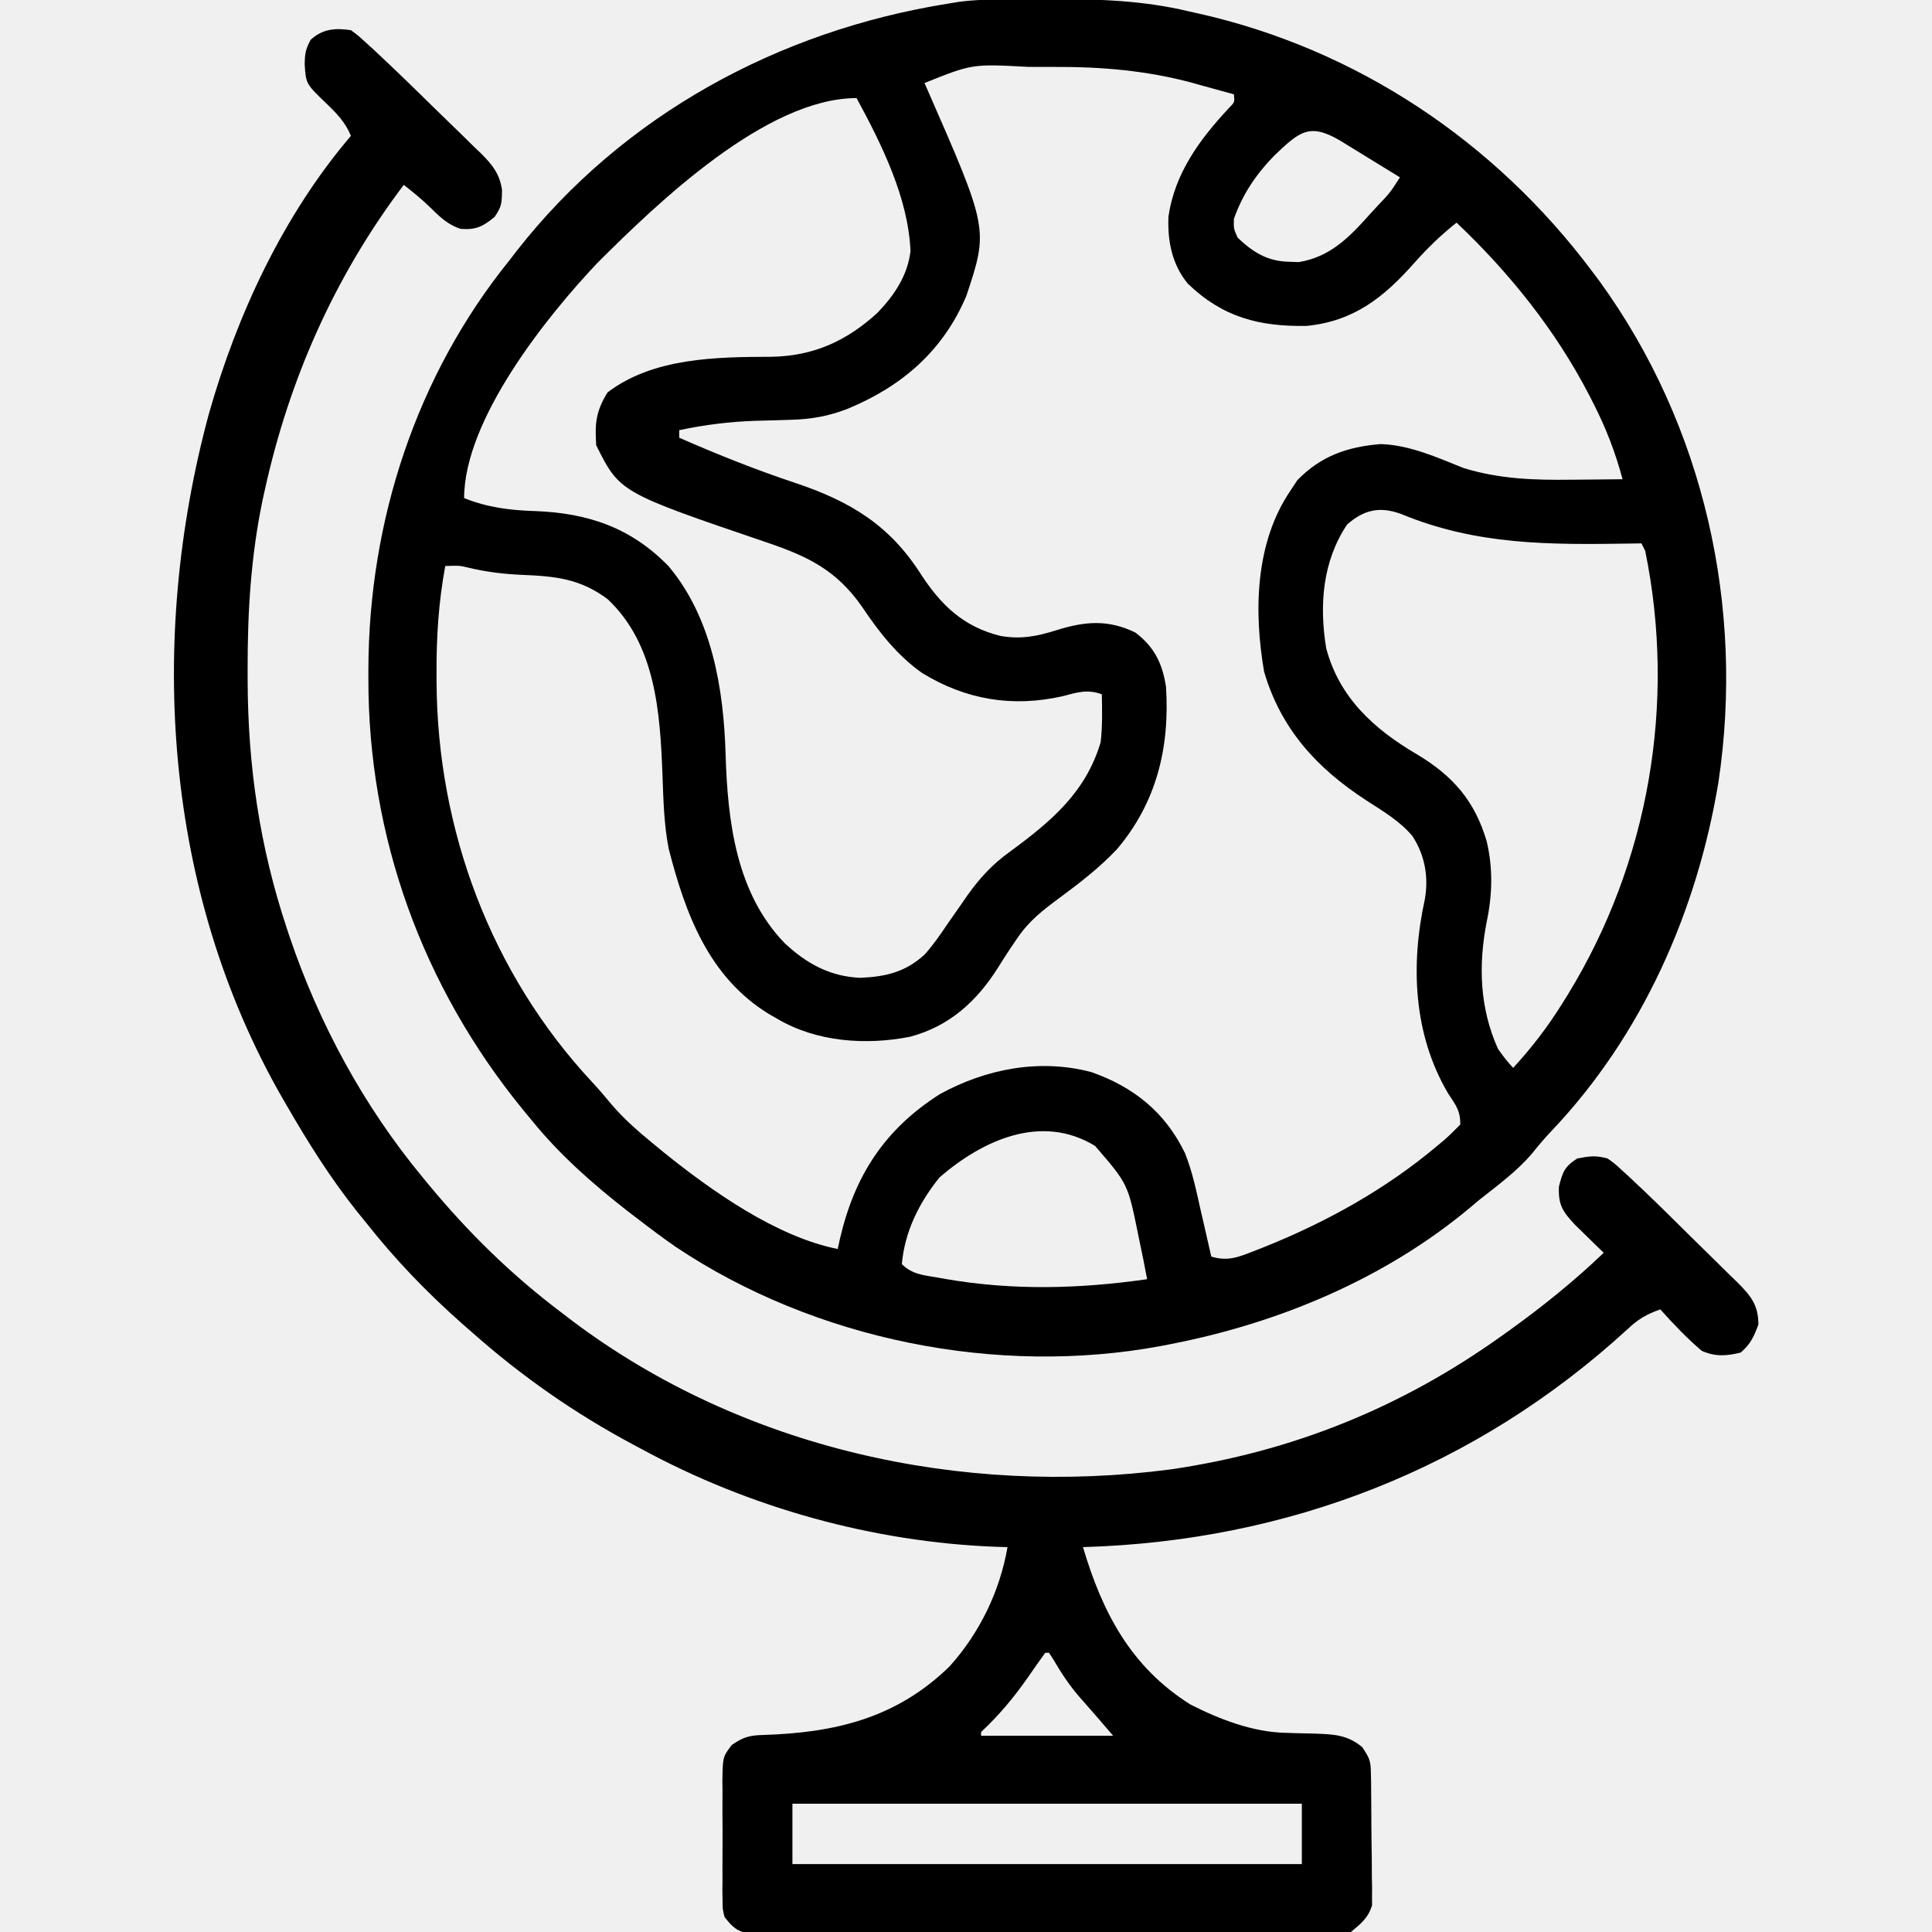
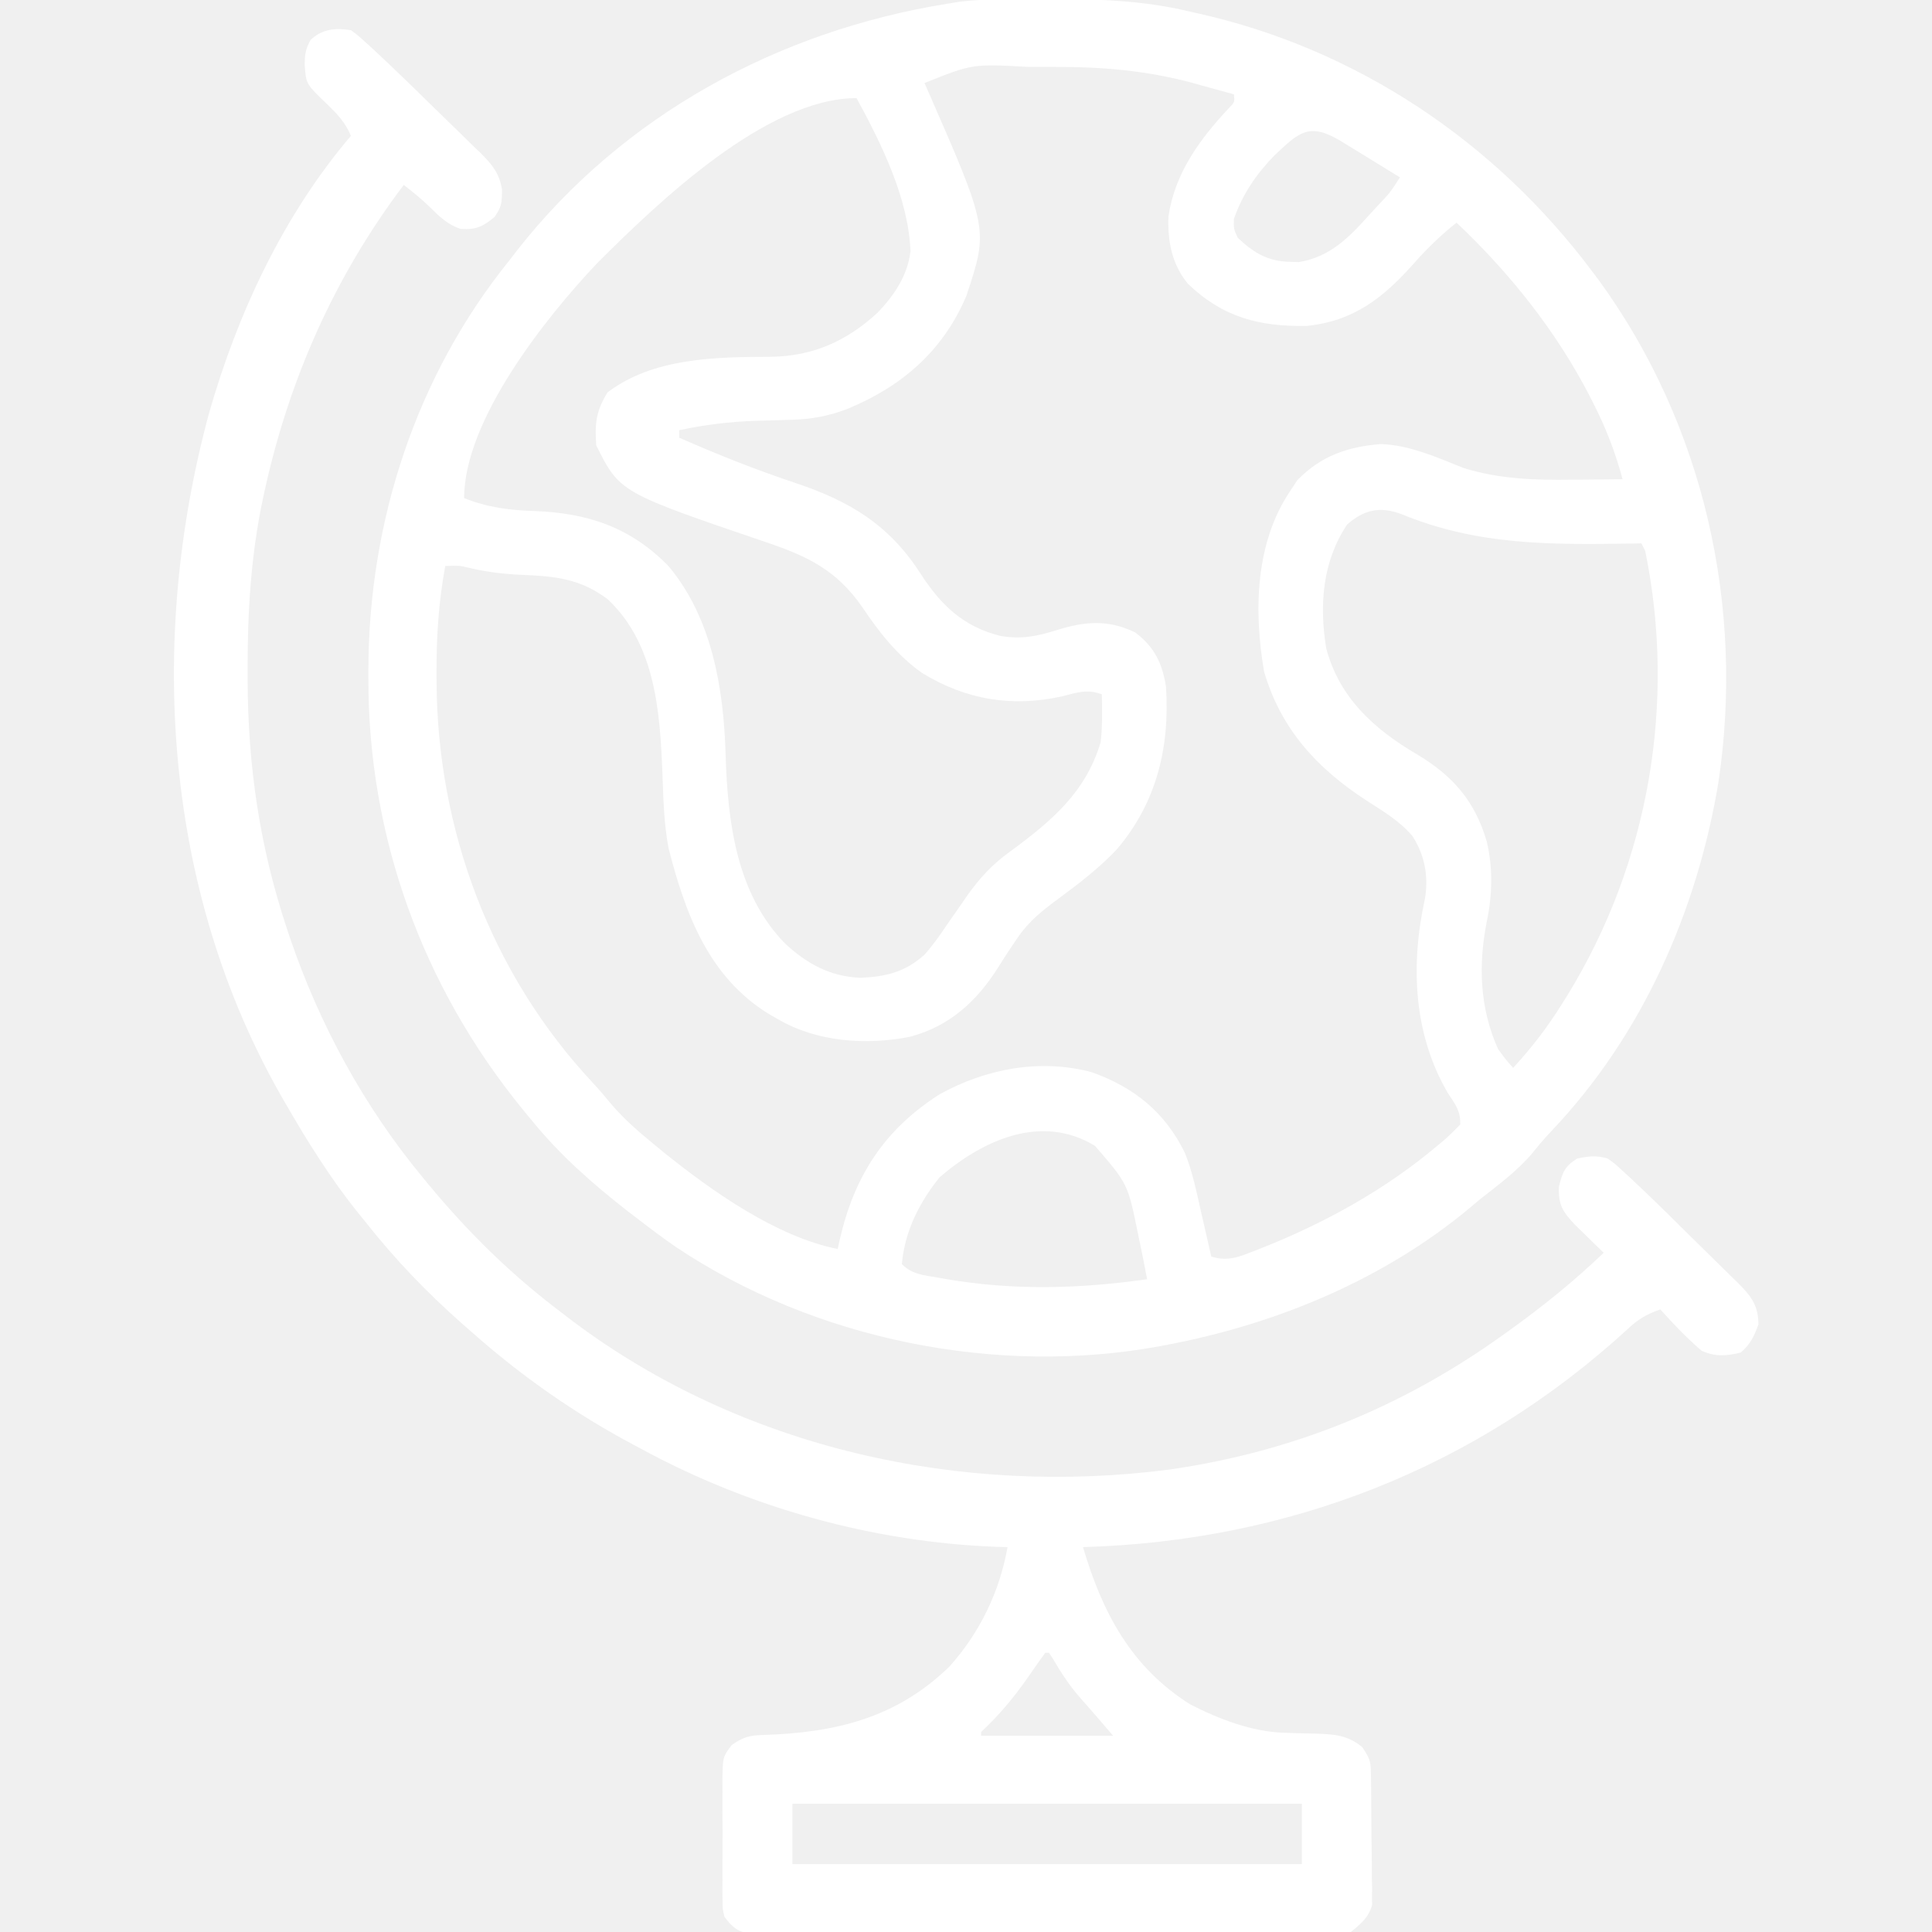
<svg xmlns="http://www.w3.org/2000/svg" version="1.1" width="512" height="512">
-   <path d="M0 0 C0.782 -0.007 1.565 -0.014 2.371 -0.021 C4.888 -0.039 7.405 -0.045 9.922 -0.047 C10.78 -0.048 11.638 -0.048 12.522 -0.049 C24.827 -0.034 36.658 0.316 48.672 3.203 C49.798 3.453 49.798 3.453 50.947 3.707 C93.153 13.117 129.874 37.695 155.672 72.203 C156.322 73.069 156.971 73.936 157.641 74.828 C185.255 112.987 196.019 161.017 189.082 207.459 C183.415 241.686 168.863 274.634 144.832 299.922 C143.023 301.832 141.373 303.774 139.734 305.828 C135.669 310.626 130.58 314.315 125.672 318.203 C124.889 318.863 124.107 319.523 123.301 320.203 C100.755 339.061 72.617 350.818 43.984 356.391 C43.13 356.558 42.275 356.725 41.394 356.897 C-2.149 365.004 -50.402 355.281 -87.273 330.625 C-90.704 328.249 -94.024 325.751 -97.328 323.203 C-98.662 322.186 -98.662 322.186 -100.023 321.148 C-109.217 313.972 -117.969 306.275 -125.328 297.203 C-126.16 296.198 -126.991 295.192 -127.848 294.156 C-154.388 261.592 -168.813 221.885 -168.703 179.828 C-168.703 179.043 -168.702 178.257 -168.701 177.448 C-168.578 138.344 -156.067 99.807 -131.328 69.203 C-130.657 68.329 -129.985 67.455 -129.293 66.555 C-101.147 30.675 -60.042 8.397 -15.328 1.203 C-14.256 1.027 -13.183 0.852 -12.079 0.67 C-8.04 0.167 -4.063 0.024 0 0 Z M-21.328 22.203 C-21.107 22.705 -20.885 23.208 -20.657 23.725 C-4.357 60.93 -4.357 60.93 -10.227 78.594 C-16.374 93.156 -27.272 102.559 -41.641 108.516 C-46.637 110.473 -51.32 111.308 -56.68 111.449 C-57.697 111.482 -58.714 111.515 -59.762 111.549 C-61.866 111.609 -63.97 111.667 -66.074 111.721 C-72.989 111.951 -79.559 112.769 -86.328 114.203 C-86.328 114.863 -86.328 115.523 -86.328 116.203 C-76.121 120.681 -65.909 124.751 -55.328 128.266 C-41.023 133.092 -30.686 139.294 -22.391 152.203 C-16.971 160.563 -11.058 166.295 -1.16 168.738 C4.312 169.658 8.39 168.861 13.672 167.203 C21.181 164.855 27.342 164.325 34.547 167.828 C39.566 171.643 41.709 175.956 42.672 182.203 C43.713 198.245 40.195 212.898 29.609 225.328 C25.064 230.113 19.985 234.072 14.688 237.977 C10.155 241.323 6.396 244.183 3.234 248.891 C2.636 249.767 2.038 250.644 1.422 251.547 C0.319 253.221 -0.767 254.908 -1.828 256.609 C-7.499 265.609 -14.749 272.186 -25.16 274.957 C-36.861 277.251 -49.9 276.359 -60.328 270.203 C-61.085 269.77 -61.841 269.337 -62.621 268.891 C-78.506 259.099 -84.674 242.421 -89.113 225.148 C-90.385 218.647 -90.522 212.116 -90.766 205.516 C-91.402 189.125 -92.519 171.035 -105.266 159.016 C-112.53 153.554 -119.128 152.912 -127.958 152.548 C-132.892 152.337 -137.534 151.773 -142.348 150.605 C-144.645 150.07 -144.645 150.07 -148.328 150.203 C-150.108 159.779 -150.695 169.101 -150.641 178.828 C-150.638 179.529 -150.636 180.231 -150.634 180.953 C-150.441 220.128 -136.21 258.24 -109.348 287.031 C-107.577 288.935 -105.914 290.882 -104.266 292.891 C-100.96 296.753 -97.257 299.988 -93.328 303.203 C-91.94 304.348 -91.94 304.348 -90.523 305.516 C-77.771 315.797 -60.641 327.941 -44.328 331.203 C-44.121 330.26 -43.913 329.316 -43.699 328.344 C-39.797 311.697 -31.893 299.51 -17.328 290.203 C-5.109 283.456 9.198 280.681 22.922 284.328 C34.17 288.299 42.441 294.962 47.686 305.75 C49.688 310.731 50.749 315.978 51.922 321.203 C52.19 322.359 52.458 323.516 52.734 324.707 C53.389 327.537 54.035 330.369 54.672 333.203 C58.969 334.542 61.866 333.369 65.922 331.766 C66.626 331.493 67.33 331.22 68.055 330.938 C84.85 324.267 100.839 315.444 114.672 303.766 C115.278 303.257 115.884 302.749 116.508 302.226 C117.96 300.955 119.325 299.585 120.672 298.203 C120.672 294.424 119.471 293.104 117.422 289.953 C108.226 274.341 107.439 255.938 111.277 238.484 C112.304 232.551 111.276 226.878 108.012 221.812 C104.644 217.767 100.105 215.132 95.73 212.297 C82.726 203.833 73.147 193.472 68.672 178.203 C65.909 162.196 66.287 143.985 75.672 130.203 C76.27 129.296 76.868 128.388 77.484 127.453 C83.74 121.019 90.783 118.597 99.547 117.891 C107.206 118.115 114.521 121.432 121.543 124.238 C131.11 127.188 140.405 127.462 150.359 127.328 C151.645 127.319 152.931 127.31 154.256 127.301 C157.395 127.277 160.533 127.245 163.672 127.203 C161.809 120.286 159.409 113.965 156.172 107.578 C155.517 106.283 155.517 106.283 154.849 104.962 C145.928 87.74 133.736 72.522 119.672 59.203 C115.514 62.51 111.906 66.002 108.394 69.973 C100.347 79.045 92.448 85.337 79.91 86.574 C67.451 86.785 57.718 84.317 48.453 75.371 C44.248 70.253 43.063 64.111 43.324 57.586 C45.002 46.084 51.623 37.112 59.352 28.832 C60.882 27.294 60.882 27.294 60.672 25.203 C57.799 24.401 54.924 23.611 52.047 22.828 C50.864 22.496 50.864 22.496 49.656 22.156 C37.455 18.864 25.377 17.869 12.803 17.942 C10.608 17.953 8.413 17.942 6.217 17.93 C-8.636 17.121 -8.636 17.121 -21.328 22.203 Z M-107.945 69.812 C-121.438 84.038 -143.328 111.374 -143.328 132.203 C-137.054 134.71 -131.194 135.431 -124.516 135.641 C-110.46 136.17 -99.063 140.044 -89.141 150.266 C-77.627 163.977 -74.546 182.751 -74.038 200.106 C-73.497 217.826 -71.265 236.89 -58.328 250.203 C-52.527 255.601 -46.379 258.983 -38.371 259.332 C-31.587 259.05 -26.418 257.822 -21.328 253.203 C-19.076 250.689 -17.202 248.006 -15.328 245.203 C-14.122 243.472 -12.914 241.743 -11.703 240.016 C-11.154 239.218 -10.605 238.42 -10.039 237.598 C-6.618 232.809 -3.385 229.278 1.422 225.828 C12.277 217.839 21.401 210.204 25.359 196.891 C25.85 192.668 25.746 188.449 25.672 184.203 C21.854 182.788 19.156 183.679 15.297 184.703 C1.951 187.711 -10.373 185.668 -22.016 178.516 C-28.6 173.833 -33.357 167.734 -37.828 161.078 C-44.59 151.35 -52.102 147.699 -63.057 143.976 C-102.078 130.703 -102.078 130.703 -108.328 118.203 C-108.71 112.476 -108.426 109.228 -105.328 104.203 C-93.2 94.971 -76.487 94.8 -61.929 94.757 C-50.783 94.568 -41.981 90.606 -33.766 83.078 C-29.318 78.423 -25.813 73.266 -25.035 66.75 C-25.619 52.649 -32.712 38.378 -39.328 26.203 C-63.265 26.203 -92.055 53.97 -107.945 69.812 Z M71.406 41.398 C66.565 46.364 62.978 51.647 60.672 58.203 C60.592 60.802 60.592 60.802 61.672 63.203 C65.839 67.145 69.646 69.486 75.422 69.578 C76.221 69.606 77.02 69.635 77.844 69.664 C86.154 68.31 91.189 63.144 96.609 57.078 C97.28 56.35 97.951 55.621 98.643 54.871 C102.034 51.304 102.034 51.304 104.672 47.203 C101.757 45.409 98.84 43.618 95.922 41.828 C95.097 41.32 94.272 40.812 93.422 40.289 C92.623 39.799 91.823 39.309 91 38.805 C90.267 38.354 89.534 37.904 88.778 37.44 C80.603 32.64 77.971 35.178 71.406 41.398 Z M90.672 139.203 C84.129 148.975 83.26 160.579 85.133 172.02 C88.626 185.148 97.849 193.473 109.234 200.141 C118.748 205.842 124.535 212.497 127.672 223.203 C129.347 230.284 129.166 237.355 127.672 244.453 C125.409 255.965 125.799 267.405 130.672 278.203 C132.703 280.999 132.703 280.999 134.672 283.203 C139.577 277.878 143.78 272.406 147.609 266.266 C148.125 265.44 148.641 264.614 149.172 263.764 C170.642 228.761 177.929 186.49 169.672 146.203 C169.177 145.213 169.177 145.213 168.672 144.203 C167.26 144.227 167.26 144.227 165.821 144.251 C144.335 144.562 125.169 144.745 104.965 136.41 C99.303 134.335 95.137 135.287 90.672 139.203 Z M-17.328 312.203 C-22.728 318.904 -26.563 326.536 -27.328 335.203 C-24.574 337.957 -21.592 338.123 -17.891 338.766 C-17.163 338.895 -16.435 339.024 -15.685 339.157 C2.145 342.239 19.813 341.764 37.672 339.203 C37.061 335.858 36.374 332.531 35.672 329.203 C35.479 328.255 35.479 328.255 35.281 327.288 C32.568 313.942 32.568 313.942 23.871 303.879 C9.656 295.203 -5.891 302.341 -17.328 312.203 Z " fill="#000000" transform="translate(266.3281,-0.203125)" />
-   <path d="M0 0 C1.809 1.328 1.809 1.328 3.737 3.082 C4.44 3.72 5.143 4.357 5.868 5.014 C11.26 10.037 16.545 15.16 21.793 20.333 C23.228 21.741 24.67 23.143 26.119 24.536 C28.231 26.569 30.318 28.623 32.402 30.684 C33.05 31.298 33.698 31.913 34.365 32.547 C37.41 35.605 39.345 37.901 40.033 42.239 C40.001 45.833 39.983 46.728 38.062 49.5 C34.959 52.033 33.157 52.957 29.117 52.66 C25.685 51.59 23.483 49.41 20.957 46.922 C18.764 44.768 16.422 42.891 14 41 C-4.225 65.12 -16.308 92.304 -22.812 121.812 C-23.007 122.694 -23.202 123.575 -23.403 124.483 C-26.518 139.447 -27.409 154.137 -27.375 169.375 C-27.374 170.295 -27.374 171.214 -27.373 172.161 C-27.312 194.975 -24.207 216.292 -17 238 C-16.766 238.708 -16.531 239.415 -16.29 240.145 C-8.429 263.354 3.376 285.116 19 304 C19.471 304.572 19.941 305.144 20.426 305.733 C31.124 318.669 42.575 329.908 56 340 C57.39 341.065 57.39 341.065 58.809 342.152 C103.831 375.935 161.8 388.667 217.197 381.41 C249.508 376.714 278.475 364.978 305 346 C306.068 345.237 306.068 345.237 307.158 344.459 C315.935 338.14 324.186 331.483 332 324 C331.301 323.325 330.603 322.649 329.883 321.953 C328.973 321.061 328.063 320.169 327.125 319.25 C326.22 318.368 325.315 317.487 324.383 316.578 C321.098 313.024 319.951 311.36 320.125 306.5 C321.101 302.594 321.618 301.168 325 299 C328.318 298.392 329.865 298.146 333 299 C334.9 300.343 334.9 300.343 336.795 302.09 C337.49 302.725 338.185 303.361 338.901 304.016 C339.94 304.998 339.94 304.998 341 306 C341.938 306.884 341.938 306.884 342.895 307.785 C346.911 311.62 350.85 315.534 354.793 319.443 C356.23 320.863 357.672 322.278 359.119 323.687 C361.226 325.739 363.316 327.807 365.402 329.879 C366.05 330.504 366.698 331.129 367.365 331.773 C370.904 335.329 372.974 337.726 373 343 C371.851 346.145 370.873 348.256 368.312 350.438 C364.448 351.377 361.637 351.57 358 350 C354.011 346.605 350.493 342.897 347 339 C343.37 340.271 341.009 341.651 338.25 344.312 C297.977 381.174 248.294 400.419 194 402 C199.119 419.268 206.661 433.755 222.434 443.688 C230.081 447.598 238.941 451.017 247.59 451.211 C248.457 451.239 249.324 451.268 250.217 451.297 C252.026 451.349 253.836 451.393 255.646 451.43 C260.522 451.603 264.086 451.767 268 455 C270.012 458.018 270.255 458.637 270.306 462.025 C270.322 462.829 270.338 463.634 270.355 464.463 C270.36 465.328 270.366 466.194 270.371 467.086 C270.38 467.98 270.389 468.874 270.398 469.795 C270.413 471.686 270.422 473.577 270.426 475.469 C270.437 478.358 270.487 481.244 270.537 484.133 C270.547 485.971 270.554 487.81 270.559 489.648 C270.578 490.51 270.598 491.372 270.618 492.259 C270.612 493.07 270.606 493.881 270.599 494.716 C270.604 495.425 270.61 496.133 270.615 496.862 C269.64 500.251 267.672 501.769 265 504 C261.866 504.626 261.866 504.626 258.275 504.628 C257.613 504.635 256.95 504.642 256.266 504.65 C254.052 504.667 251.839 504.649 249.625 504.631 C248.034 504.636 246.444 504.644 244.854 504.653 C240.54 504.671 236.226 504.658 231.912 504.639 C227.398 504.622 222.883 504.631 218.369 504.636 C210.789 504.641 203.209 504.625 195.629 504.597 C186.863 504.565 178.098 504.565 169.332 504.582 C160.901 504.598 152.47 504.591 144.038 504.574 C140.449 504.567 136.861 504.568 133.272 504.576 C129.047 504.583 124.823 504.571 120.598 504.544 C119.047 504.537 117.496 504.537 115.944 504.544 C113.828 504.553 111.714 504.537 109.598 504.515 C108.413 504.512 107.229 504.509 106.008 504.506 C102.391 503.898 101.213 502.868 99 500 C98.492 497.913 98.492 497.913 98.482 495.662 C98.47 494.814 98.457 493.967 98.444 493.093 C98.452 492.186 98.46 491.279 98.469 490.344 C98.465 489.404 98.461 488.465 98.457 487.497 C98.454 485.514 98.462 483.53 98.479 481.546 C98.5 478.511 98.479 475.477 98.453 472.441 C98.456 470.513 98.461 468.585 98.469 466.656 C98.461 465.749 98.453 464.841 98.444 463.907 C98.538 457.615 98.538 457.615 100.908 454.459 C103.892 452.378 105.594 451.872 109.184 451.789 C128.262 451.2 144.507 447.378 158.598 433.66 C166.573 424.829 171.962 413.751 174 402 C173.04 401.974 172.079 401.948 171.09 401.922 C138.471 400.706 105.656 391.57 77 376 C76.349 375.654 75.697 375.307 75.026 374.95 C59.389 366.617 45.252 356.748 32 345 C31.105 344.216 30.211 343.433 29.289 342.625 C19.995 334.389 11.695 325.752 4 316 C3.207 315.024 2.414 314.048 1.598 313.043 C-5.449 304.192 -11.348 294.792 -17 285 C-17.401 284.309 -17.802 283.618 -18.215 282.907 C-49.588 228.231 -53.902 161.695 -37.621 101.574 C-30.132 75.229 -17.867 48.95 0 28 C-1.526 24.349 -3.725 22.099 -6.562 19.375 C-11.922 14.213 -11.922 14.213 -12.25 9.125 C-12.214 6.299 -12.058 5.108 -10.688 2.562 C-7.515 -0.375 -4.122 -0.622 0 0 Z M184 430 C182.428 432.171 180.895 434.356 179.375 436.562 C175.639 441.912 171.782 446.53 167 451 C167 451.33 167 451.66 167 452 C178.55 452 190.1 452 202 452 C197.502 446.752 197.502 446.752 192.938 441.562 C190.225 438.422 188.077 435.079 185.98 431.504 C185.495 430.759 185.495 430.759 185 430 C184.67 430 184.34 430 184 430 Z M117 470 C117 475.28 117 480.56 117 486 C161.55 486 206.1 486 252 486 C252 480.72 252 475.44 252 470 C207.45 470 162.9 470 117 470 Z " fill="#000000" transform="translate(93,8)" />
+   <path d="M0 0 C0.782 -0.007 1.565 -0.014 2.371 -0.021 C4.888 -0.039 7.405 -0.045 9.922 -0.047 C10.78 -0.048 11.638 -0.048 12.522 -0.049 C24.827 -0.034 36.658 0.316 48.672 3.203 C49.798 3.453 49.798 3.453 50.947 3.707 C93.153 13.117 129.874 37.695 155.672 72.203 C156.322 73.069 156.971 73.936 157.641 74.828 C185.255 112.987 196.019 161.017 189.082 207.459 C183.415 241.686 168.863 274.634 144.832 299.922 C143.023 301.832 141.373 303.774 139.734 305.828 C135.669 310.626 130.58 314.315 125.672 318.203 C124.889 318.863 124.107 319.523 123.301 320.203 C100.755 339.061 72.617 350.818 43.984 356.391 C43.13 356.558 42.275 356.725 41.394 356.897 C-2.149 365.004 -50.402 355.281 -87.273 330.625 C-90.704 328.249 -94.024 325.751 -97.328 323.203 C-98.662 322.186 -98.662 322.186 -100.023 321.148 C-109.217 313.972 -117.969 306.275 -125.328 297.203 C-126.16 296.198 -126.991 295.192 -127.848 294.156 C-154.388 261.592 -168.813 221.885 -168.703 179.828 C-168.703 179.043 -168.702 178.257 -168.701 177.448 C-168.578 138.344 -156.067 99.807 -131.328 69.203 C-130.657 68.329 -129.985 67.455 -129.293 66.555 C-101.147 30.675 -60.042 8.397 -15.328 1.203 C-14.256 1.027 -13.183 0.852 -12.079 0.67 C-8.04 0.167 -4.063 0.024 0 0 Z M-21.328 22.203 C-21.107 22.705 -20.885 23.208 -20.657 23.725 C-4.357 60.93 -4.357 60.93 -10.227 78.594 C-16.374 93.156 -27.272 102.559 -41.641 108.516 C-46.637 110.473 -51.32 111.308 -56.68 111.449 C-57.697 111.482 -58.714 111.515 -59.762 111.549 C-61.866 111.609 -63.97 111.667 -66.074 111.721 C-72.989 111.951 -79.559 112.769 -86.328 114.203 C-86.328 114.863 -86.328 115.523 -86.328 116.203 C-76.121 120.681 -65.909 124.751 -55.328 128.266 C-41.023 133.092 -30.686 139.294 -22.391 152.203 C-16.971 160.563 -11.058 166.295 -1.16 168.738 C4.312 169.658 8.39 168.861 13.672 167.203 C21.181 164.855 27.342 164.325 34.547 167.828 C39.566 171.643 41.709 175.956 42.672 182.203 C43.713 198.245 40.195 212.898 29.609 225.328 C25.064 230.113 19.985 234.072 14.688 237.977 C10.155 241.323 6.396 244.183 3.234 248.891 C2.636 249.767 2.038 250.644 1.422 251.547 C0.319 253.221 -0.767 254.908 -1.828 256.609 C-7.499 265.609 -14.749 272.186 -25.16 274.957 C-36.861 277.251 -49.9 276.359 -60.328 270.203 C-61.085 269.77 -61.841 269.337 -62.621 268.891 C-78.506 259.099 -84.674 242.421 -89.113 225.148 C-90.385 218.647 -90.522 212.116 -90.766 205.516 C-91.402 189.125 -92.519 171.035 -105.266 159.016 C-112.53 153.554 -119.128 152.912 -127.958 152.548 C-132.892 152.337 -137.534 151.773 -142.348 150.605 C-144.645 150.07 -144.645 150.07 -148.328 150.203 C-150.108 159.779 -150.695 169.101 -150.641 178.828 C-150.638 179.529 -150.636 180.231 -150.634 180.953 C-150.441 220.128 -136.21 258.24 -109.348 287.031 C-107.577 288.935 -105.914 290.882 -104.266 292.891 C-100.96 296.753 -97.257 299.988 -93.328 303.203 C-91.94 304.348 -91.94 304.348 -90.523 305.516 C-77.771 315.797 -60.641 327.941 -44.328 331.203 C-44.121 330.26 -43.913 329.316 -43.699 328.344 C-39.797 311.697 -31.893 299.51 -17.328 290.203 C-5.109 283.456 9.198 280.681 22.922 284.328 C34.17 288.299 42.441 294.962 47.686 305.75 C49.688 310.731 50.749 315.978 51.922 321.203 C52.19 322.359 52.458 323.516 52.734 324.707 C53.389 327.537 54.035 330.369 54.672 333.203 C58.969 334.542 61.866 333.369 65.922 331.766 C66.626 331.493 67.33 331.22 68.055 330.938 C84.85 324.267 100.839 315.444 114.672 303.766 C115.278 303.257 115.884 302.749 116.508 302.226 C117.96 300.955 119.325 299.585 120.672 298.203 C120.672 294.424 119.471 293.104 117.422 289.953 C108.226 274.341 107.439 255.938 111.277 238.484 C112.304 232.551 111.276 226.878 108.012 221.812 C104.644 217.767 100.105 215.132 95.73 212.297 C82.726 203.833 73.147 193.472 68.672 178.203 C65.909 162.196 66.287 143.985 75.672 130.203 C76.27 129.296 76.868 128.388 77.484 127.453 C83.74 121.019 90.783 118.597 99.547 117.891 C107.206 118.115 114.521 121.432 121.543 124.238 C131.11 127.188 140.405 127.462 150.359 127.328 C151.645 127.319 152.931 127.31 154.256 127.301 C157.395 127.277 160.533 127.245 163.672 127.203 C161.809 120.286 159.409 113.965 156.172 107.578 C155.517 106.283 155.517 106.283 154.849 104.962 C145.928 87.74 133.736 72.522 119.672 59.203 C115.514 62.51 111.906 66.002 108.394 69.973 C100.347 79.045 92.448 85.337 79.91 86.574 C67.451 86.785 57.718 84.317 48.453 75.371 C44.248 70.253 43.063 64.111 43.324 57.586 C45.002 46.084 51.623 37.112 59.352 28.832 C60.882 27.294 60.882 27.294 60.672 25.203 C57.799 24.401 54.924 23.611 52.047 22.828 C50.864 22.496 50.864 22.496 49.656 22.156 C37.455 18.864 25.377 17.869 12.803 17.942 C10.608 17.953 8.413 17.942 6.217 17.93 C-8.636 17.121 -8.636 17.121 -21.328 22.203 Z M-107.945 69.812 C-121.438 84.038 -143.328 111.374 -143.328 132.203 C-137.054 134.71 -131.194 135.431 -124.516 135.641 C-110.46 136.17 -99.063 140.044 -89.141 150.266 C-77.627 163.977 -74.546 182.751 -74.038 200.106 C-73.497 217.826 -71.265 236.89 -58.328 250.203 C-52.527 255.601 -46.379 258.983 -38.371 259.332 C-31.587 259.05 -26.418 257.822 -21.328 253.203 C-19.076 250.689 -17.202 248.006 -15.328 245.203 C-14.122 243.472 -12.914 241.743 -11.703 240.016 C-11.154 239.218 -10.605 238.42 -10.039 237.598 C-6.618 232.809 -3.385 229.278 1.422 225.828 C12.277 217.839 21.401 210.204 25.359 196.891 C25.85 192.668 25.746 188.449 25.672 184.203 C21.854 182.788 19.156 183.679 15.297 184.703 C1.951 187.711 -10.373 185.668 -22.016 178.516 C-28.6 173.833 -33.357 167.734 -37.828 161.078 C-44.59 151.35 -52.102 147.699 -63.057 143.976 C-102.078 130.703 -102.078 130.703 -108.328 118.203 C-108.71 112.476 -108.426 109.228 -105.328 104.203 C-93.2 94.971 -76.487 94.8 -61.929 94.757 C-50.783 94.568 -41.981 90.606 -33.766 83.078 C-29.318 78.423 -25.813 73.266 -25.035 66.75 C-25.619 52.649 -32.712 38.378 -39.328 26.203 C-63.265 26.203 -92.055 53.97 -107.945 69.812 Z M71.406 41.398 C66.565 46.364 62.978 51.647 60.672 58.203 C60.592 60.802 60.592 60.802 61.672 63.203 C65.839 67.145 69.646 69.486 75.422 69.578 C76.221 69.606 77.02 69.635 77.844 69.664 C86.154 68.31 91.189 63.144 96.609 57.078 C97.28 56.35 97.951 55.621 98.643 54.871 C102.034 51.304 102.034 51.304 104.672 47.203 C101.757 45.409 98.84 43.618 95.922 41.828 C95.097 41.32 94.272 40.812 93.422 40.289 C92.623 39.799 91.823 39.309 91 38.805 C90.267 38.354 89.534 37.904 88.778 37.44 C80.603 32.64 77.971 35.178 71.406 41.398 Z M90.672 139.203 C84.129 148.975 83.26 160.579 85.133 172.02 C88.626 185.148 97.849 193.473 109.234 200.141 C118.748 205.842 124.535 212.497 127.672 223.203 C129.347 230.284 129.166 237.355 127.672 244.453 C125.409 255.965 125.799 267.405 130.672 278.203 C132.703 280.999 132.703 280.999 134.672 283.203 C139.577 277.878 143.78 272.406 147.609 266.266 C148.125 265.44 148.641 264.614 149.172 263.764 C170.642 228.761 177.929 186.49 169.672 146.203 C169.177 145.213 169.177 145.213 168.672 144.203 C167.26 144.227 167.26 144.227 165.821 144.251 C144.335 144.562 125.169 144.745 104.965 136.41 C99.303 134.335 95.137 135.287 90.672 139.203 Z M-17.328 312.203 C-22.728 318.904 -26.563 326.536 -27.328 335.203 C-24.574 337.957 -21.592 338.123 -17.891 338.766 C-17.163 338.895 -16.435 339.024 -15.685 339.157 C2.145 342.239 19.813 341.764 37.672 339.203 C37.061 335.858 36.374 332.531 35.672 329.203 C35.479 328.255 35.479 328.255 35.281 327.288 C32.568 313.942 32.568 313.942 23.871 303.879 C9.656 295.203 -5.891 302.341 -17.328 312.203 Z " fill="#ffffff" transform="translate(266.3281,-0.203125)" />
+   <path d="M0 0 C1.809 1.328 1.809 1.328 3.737 3.082 C4.44 3.72 5.143 4.357 5.868 5.014 C11.26 10.037 16.545 15.16 21.793 20.333 C23.228 21.741 24.67 23.143 26.119 24.536 C28.231 26.569 30.318 28.623 32.402 30.684 C33.05 31.298 33.698 31.913 34.365 32.547 C37.41 35.605 39.345 37.901 40.033 42.239 C40.001 45.833 39.983 46.728 38.062 49.5 C34.959 52.033 33.157 52.957 29.117 52.66 C25.685 51.59 23.483 49.41 20.957 46.922 C18.764 44.768 16.422 42.891 14 41 C-4.225 65.12 -16.308 92.304 -22.812 121.812 C-23.007 122.694 -23.202 123.575 -23.403 124.483 C-26.518 139.447 -27.409 154.137 -27.375 169.375 C-27.374 170.295 -27.374 171.214 -27.373 172.161 C-27.312 194.975 -24.207 216.292 -17 238 C-16.766 238.708 -16.531 239.415 -16.29 240.145 C-8.429 263.354 3.376 285.116 19 304 C19.471 304.572 19.941 305.144 20.426 305.733 C31.124 318.669 42.575 329.908 56 340 C57.39 341.065 57.39 341.065 58.809 342.152 C103.831 375.935 161.8 388.667 217.197 381.41 C249.508 376.714 278.475 364.978 305 346 C306.068 345.237 306.068 345.237 307.158 344.459 C315.935 338.14 324.186 331.483 332 324 C331.301 323.325 330.603 322.649 329.883 321.953 C328.973 321.061 328.063 320.169 327.125 319.25 C326.22 318.368 325.315 317.487 324.383 316.578 C321.098 313.024 319.951 311.36 320.125 306.5 C321.101 302.594 321.618 301.168 325 299 C328.318 298.392 329.865 298.146 333 299 C334.9 300.343 334.9 300.343 336.795 302.09 C337.49 302.725 338.185 303.361 338.901 304.016 C339.94 304.998 339.94 304.998 341 306 C341.938 306.884 341.938 306.884 342.895 307.785 C346.911 311.62 350.85 315.534 354.793 319.443 C356.23 320.863 357.672 322.278 359.119 323.687 C361.226 325.739 363.316 327.807 365.402 329.879 C366.05 330.504 366.698 331.129 367.365 331.773 C370.904 335.329 372.974 337.726 373 343 C371.851 346.145 370.873 348.256 368.312 350.438 C364.448 351.377 361.637 351.57 358 350 C354.011 346.605 350.493 342.897 347 339 C343.37 340.271 341.009 341.651 338.25 344.312 C297.977 381.174 248.294 400.419 194 402 C199.119 419.268 206.661 433.755 222.434 443.688 C230.081 447.598 238.941 451.017 247.59 451.211 C248.457 451.239 249.324 451.268 250.217 451.297 C252.026 451.349 253.836 451.393 255.646 451.43 C260.522 451.603 264.086 451.767 268 455 C270.012 458.018 270.255 458.637 270.306 462.025 C270.322 462.829 270.338 463.634 270.355 464.463 C270.36 465.328 270.366 466.194 270.371 467.086 C270.38 467.98 270.389 468.874 270.398 469.795 C270.413 471.686 270.422 473.577 270.426 475.469 C270.437 478.358 270.487 481.244 270.537 484.133 C270.547 485.971 270.554 487.81 270.559 489.648 C270.578 490.51 270.598 491.372 270.618 492.259 C270.612 493.07 270.606 493.881 270.599 494.716 C270.604 495.425 270.61 496.133 270.615 496.862 C269.64 500.251 267.672 501.769 265 504 C261.866 504.626 261.866 504.626 258.275 504.628 C257.613 504.635 256.95 504.642 256.266 504.65 C254.052 504.667 251.839 504.649 249.625 504.631 C248.034 504.636 246.444 504.644 244.854 504.653 C240.54 504.671 236.226 504.658 231.912 504.639 C227.398 504.622 222.883 504.631 218.369 504.636 C210.789 504.641 203.209 504.625 195.629 504.597 C186.863 504.565 178.098 504.565 169.332 504.582 C160.901 504.598 152.47 504.591 144.038 504.574 C140.449 504.567 136.861 504.568 133.272 504.576 C129.047 504.583 124.823 504.571 120.598 504.544 C119.047 504.537 117.496 504.537 115.944 504.544 C113.828 504.553 111.714 504.537 109.598 504.515 C108.413 504.512 107.229 504.509 106.008 504.506 C102.391 503.898 101.213 502.868 99 500 C98.492 497.913 98.492 497.913 98.482 495.662 C98.47 494.814 98.457 493.967 98.444 493.093 C98.452 492.186 98.46 491.279 98.469 490.344 C98.465 489.404 98.461 488.465 98.457 487.497 C98.454 485.514 98.462 483.53 98.479 481.546 C98.5 478.511 98.479 475.477 98.453 472.441 C98.456 470.513 98.461 468.585 98.469 466.656 C98.461 465.749 98.453 464.841 98.444 463.907 C98.538 457.615 98.538 457.615 100.908 454.459 C103.892 452.378 105.594 451.872 109.184 451.789 C128.262 451.2 144.507 447.378 158.598 433.66 C166.573 424.829 171.962 413.751 174 402 C173.04 401.974 172.079 401.948 171.09 401.922 C138.471 400.706 105.656 391.57 77 376 C76.349 375.654 75.697 375.307 75.026 374.95 C59.389 366.617 45.252 356.748 32 345 C31.105 344.216 30.211 343.433 29.289 342.625 C19.995 334.389 11.695 325.752 4 316 C3.207 315.024 2.414 314.048 1.598 313.043 C-5.449 304.192 -11.348 294.792 -17 285 C-17.401 284.309 -17.802 283.618 -18.215 282.907 C-49.588 228.231 -53.902 161.695 -37.621 101.574 C-30.132 75.229 -17.867 48.95 0 28 C-1.526 24.349 -3.725 22.099 -6.562 19.375 C-11.922 14.213 -11.922 14.213 -12.25 9.125 C-12.214 6.299 -12.058 5.108 -10.688 2.562 C-7.515 -0.375 -4.122 -0.622 0 0 Z M184 430 C182.428 432.171 180.895 434.356 179.375 436.562 C175.639 441.912 171.782 446.53 167 451 C167 451.33 167 451.66 167 452 C178.55 452 190.1 452 202 452 C197.502 446.752 197.502 446.752 192.938 441.562 C190.225 438.422 188.077 435.079 185.98 431.504 C185.495 430.759 185.495 430.759 185 430 C184.67 430 184.34 430 184 430 Z M117 470 C117 475.28 117 480.56 117 486 C161.55 486 206.1 486 252 486 C252 480.72 252 475.44 252 470 C207.45 470 162.9 470 117 470 Z " fill="#ffffff" transform="translate(93,8)" />
</svg>
